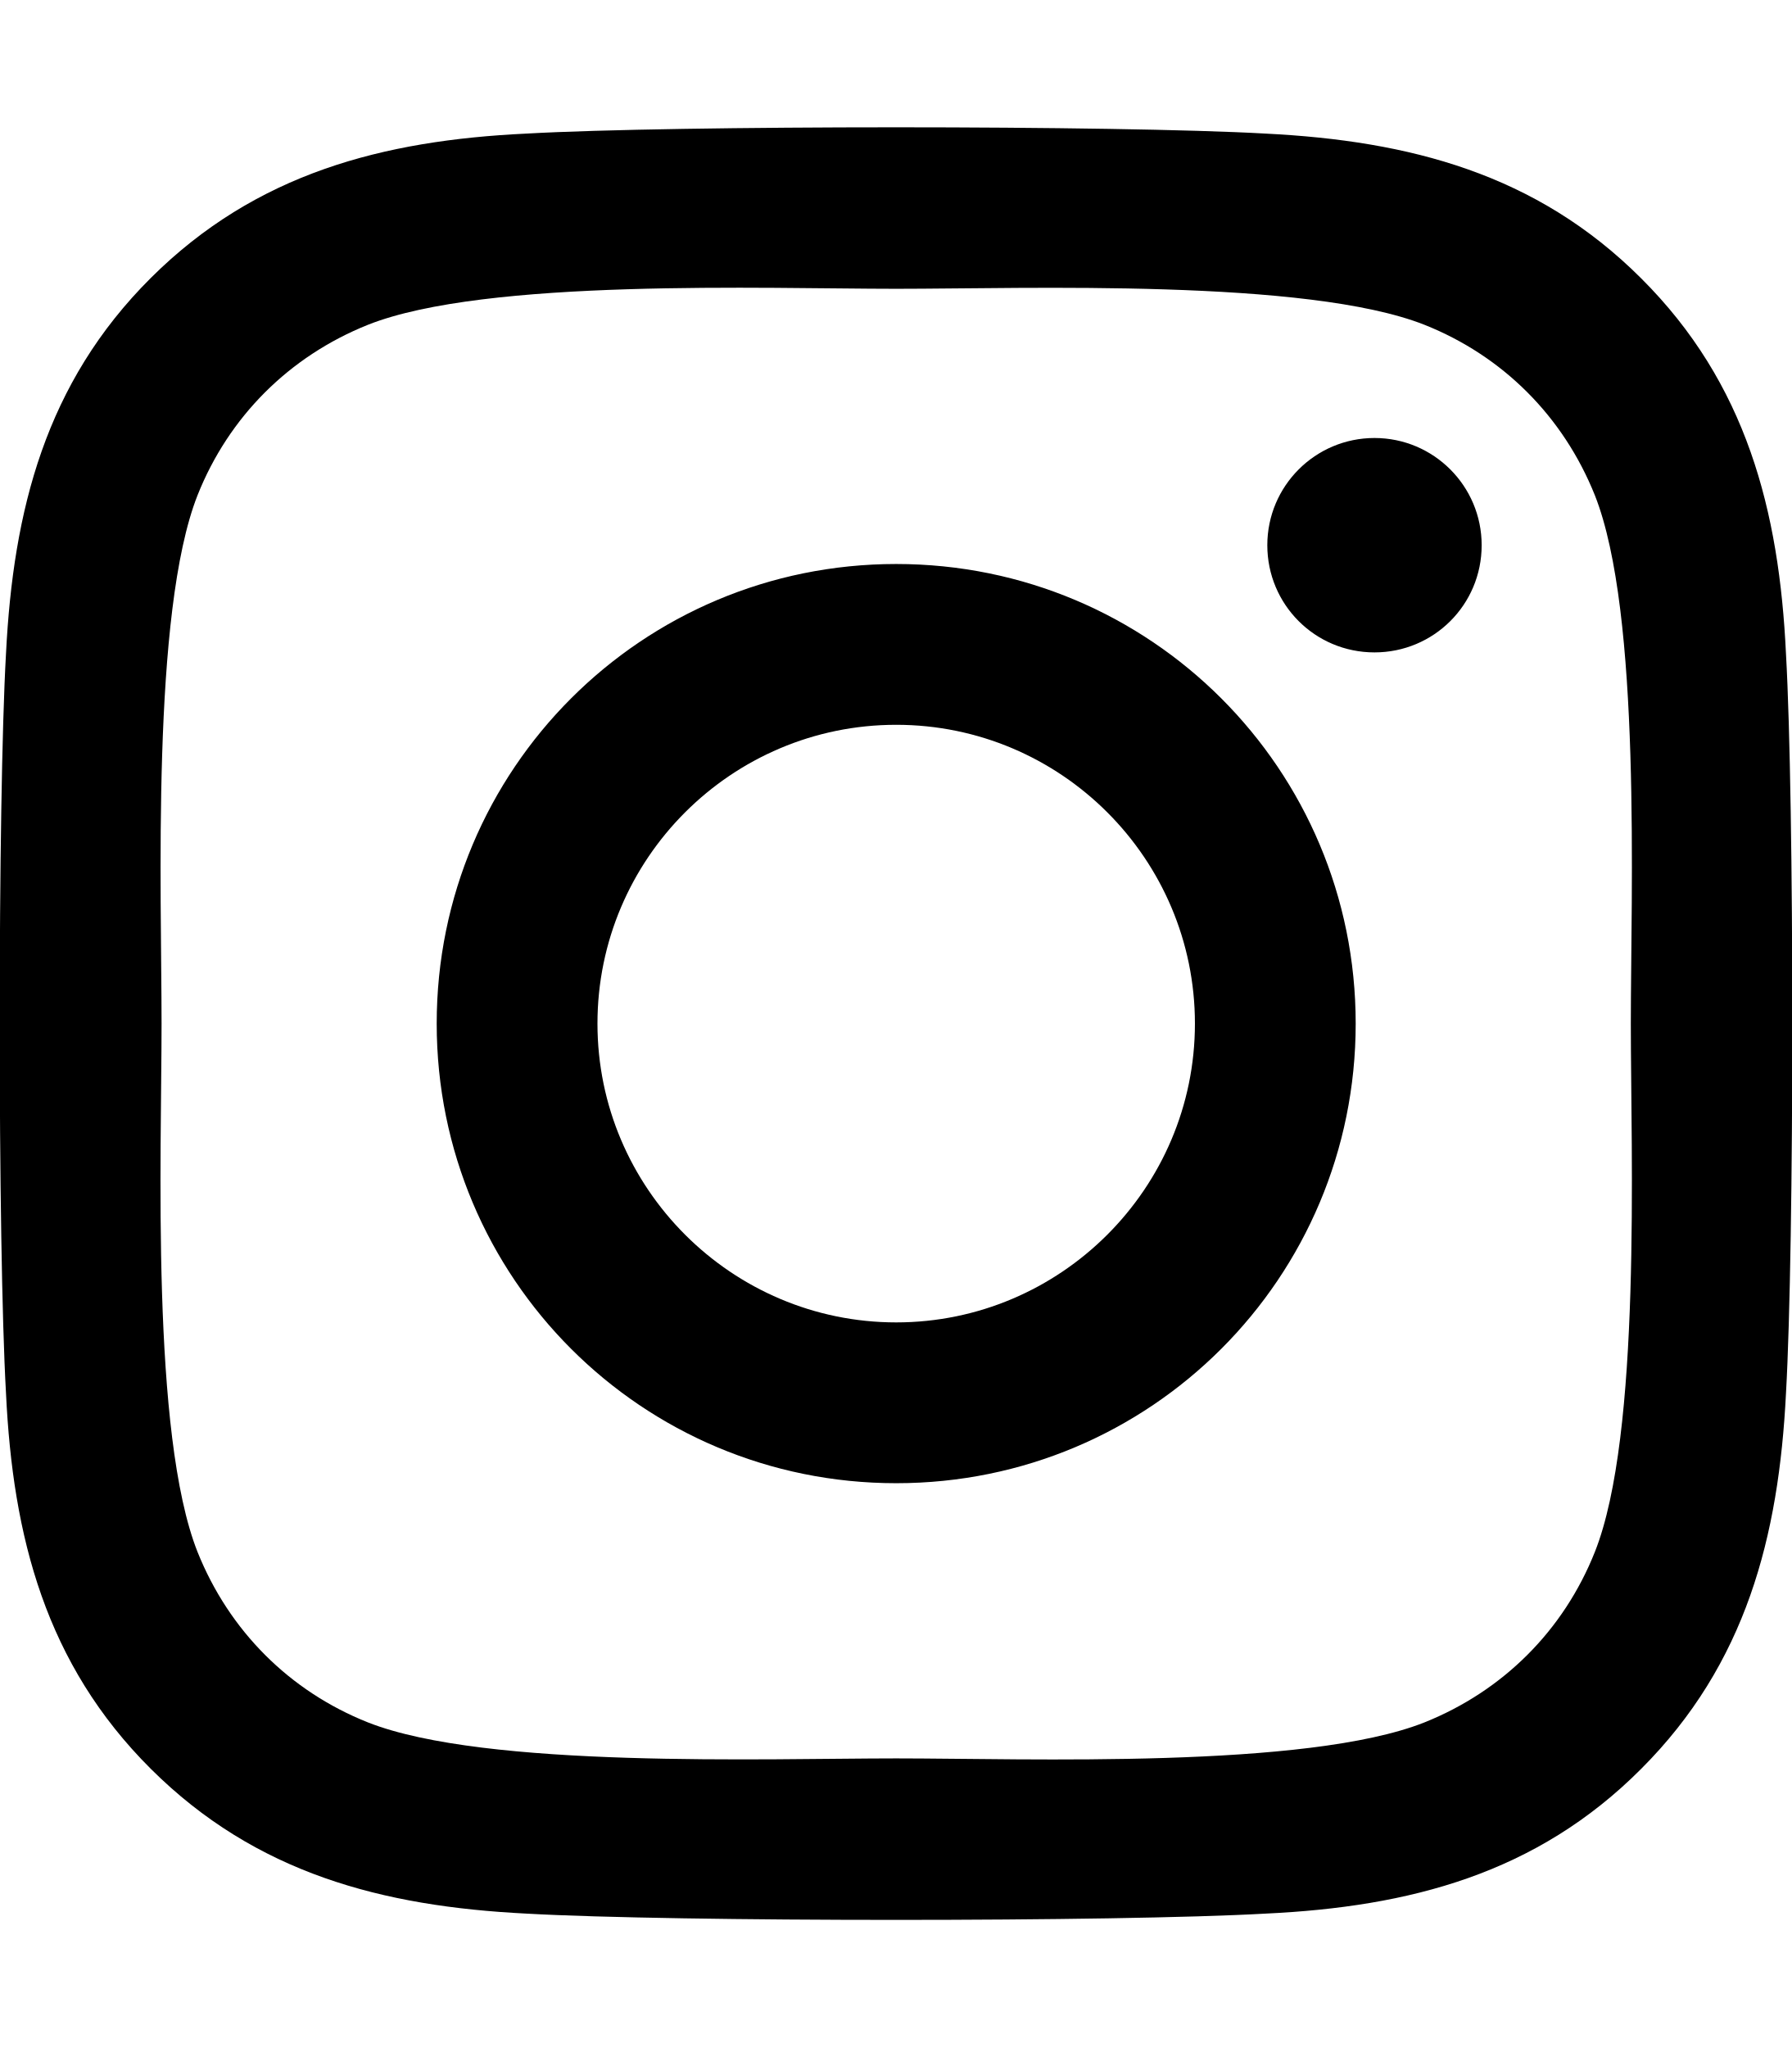
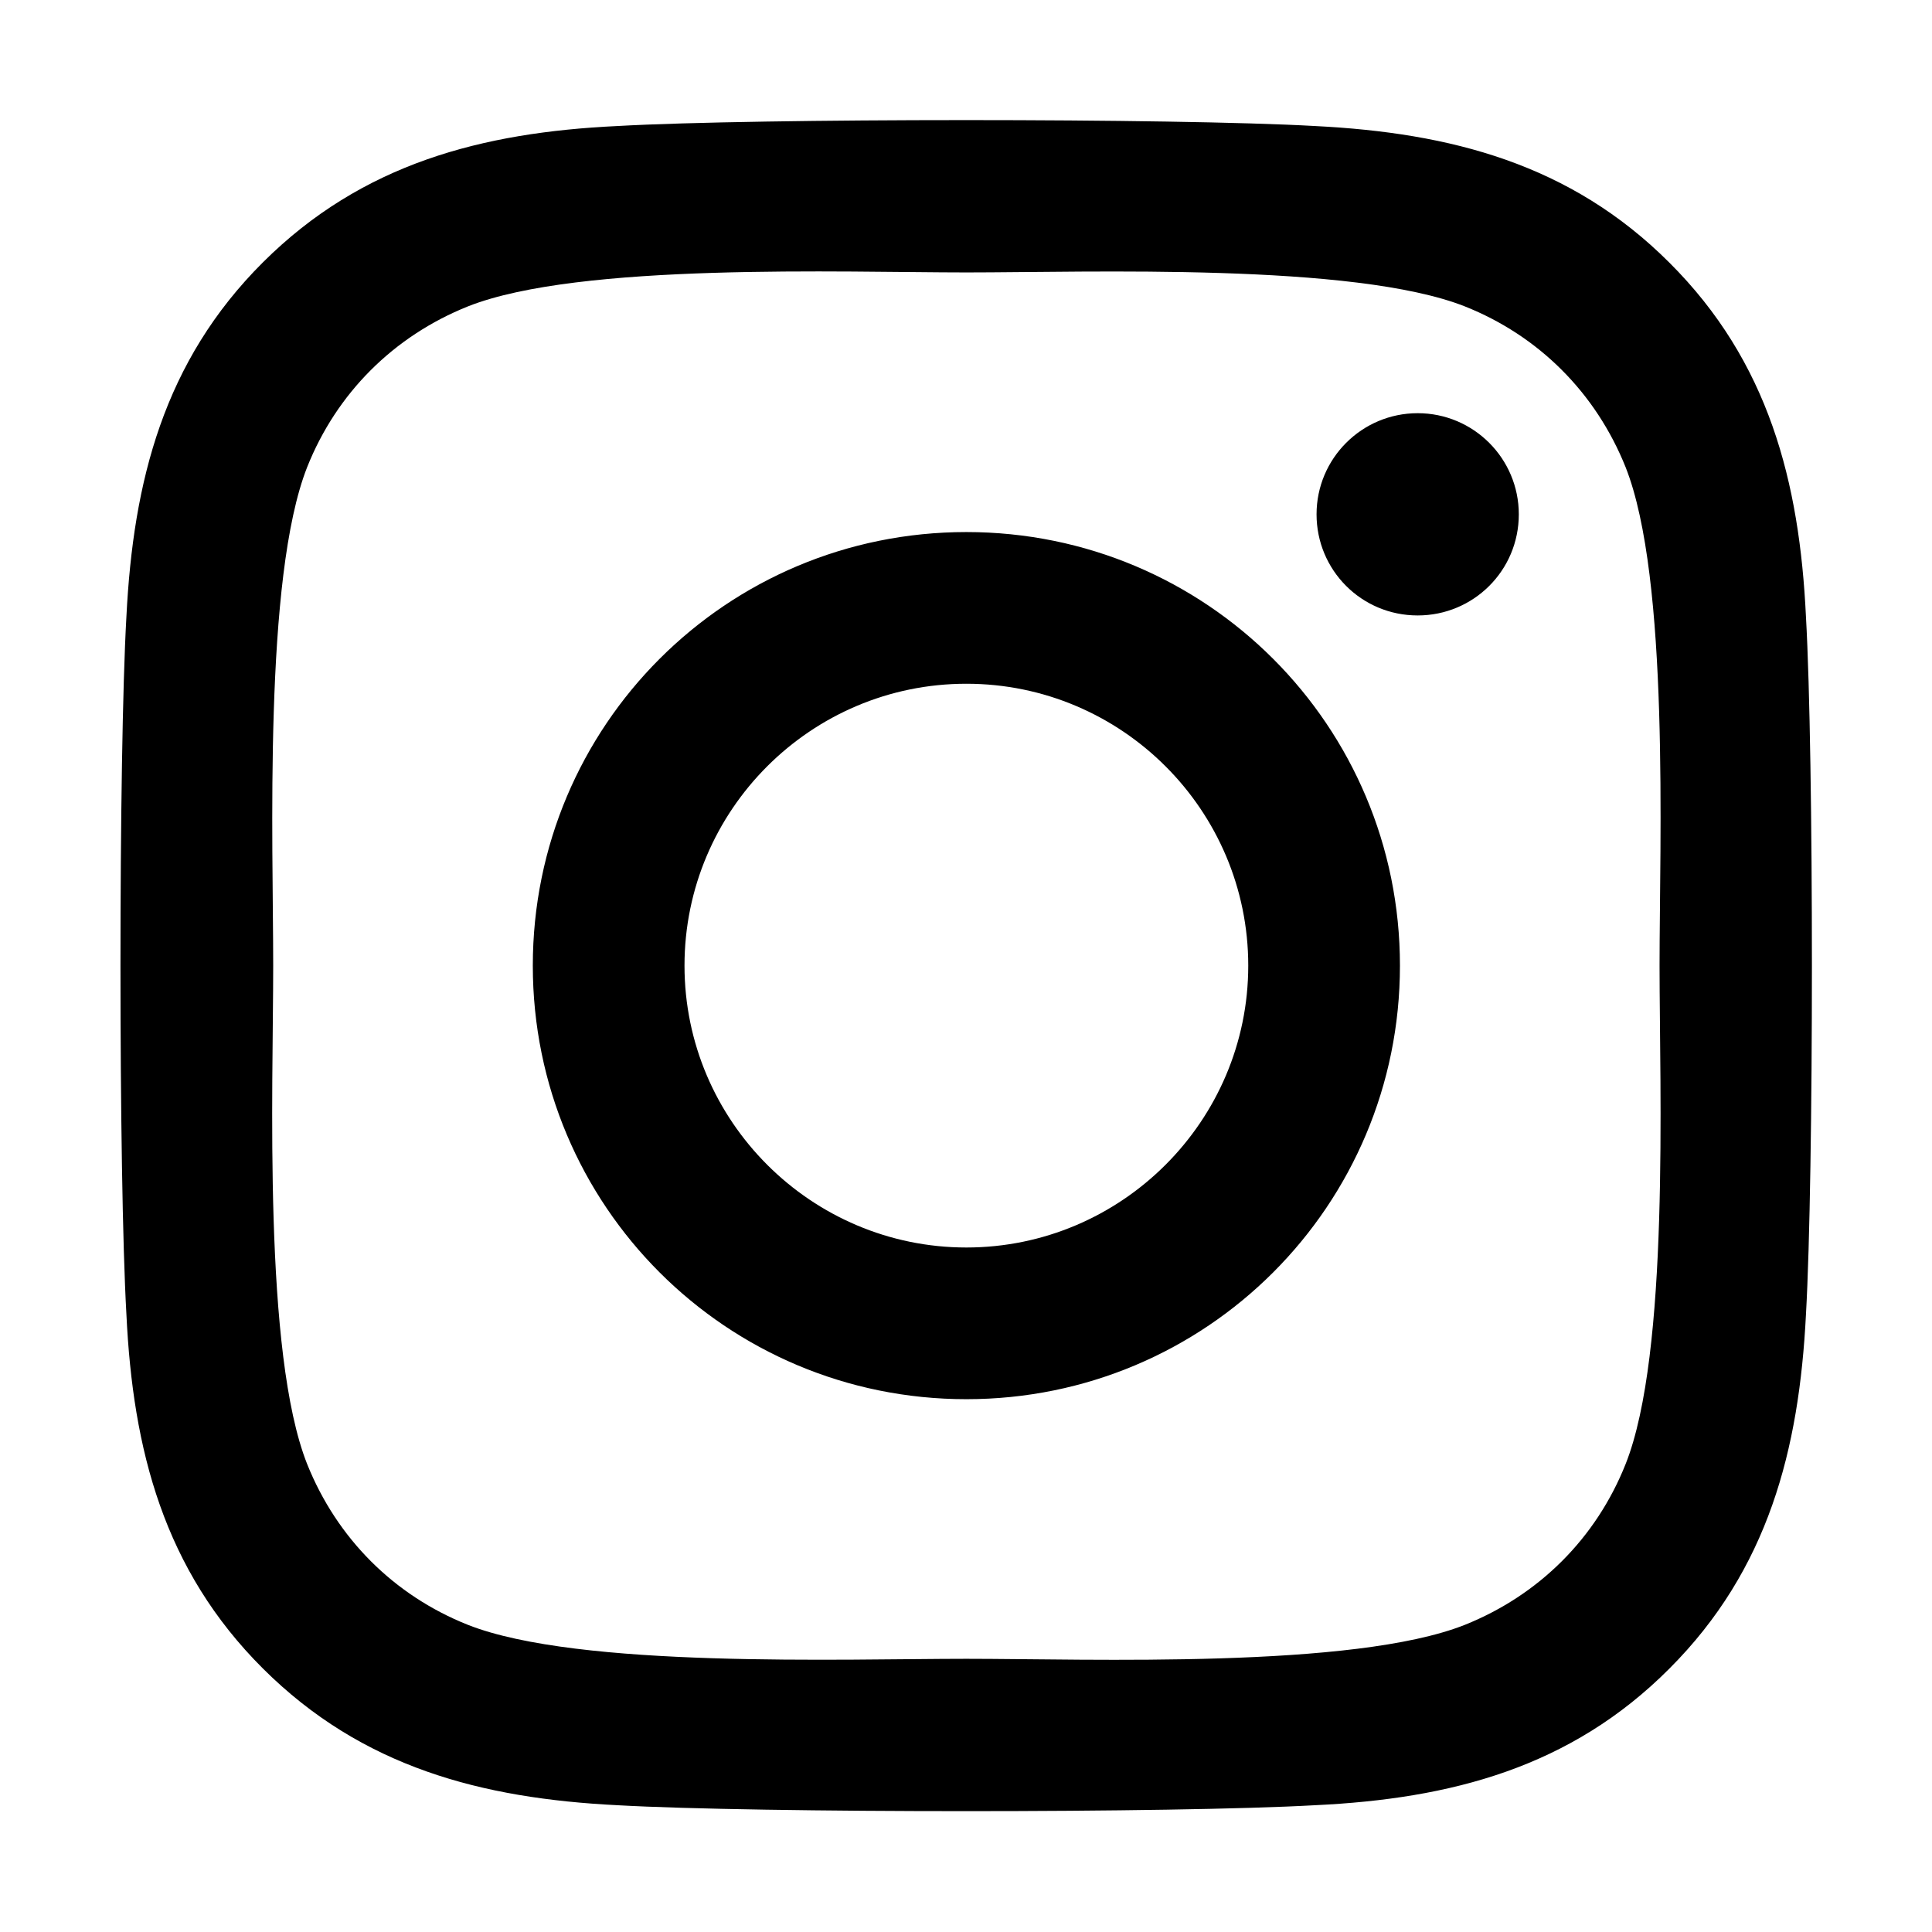
- <svg xmlns="http://www.w3.org/2000/svg" width="40" aria-hidden="true" focusable="false" data-prefix="fab" data-icon="instagram" class="svg-inline--fa fa-instagram fa-w-14" role="img" viewBox="0 0 448 512">
+ <svg xmlns="http://www.w3.org/2000/svg" width="40px" height="40px" aria-hidden="true" focusable="false" data-prefix="fab" data-icon="instagram" class="svg-inline--fa fa-instagram fa-w-14" role="img" viewBox="0 0 448 512">
  <path fill="currentColor" d="M224.1 141c-63.6 0-114.9 51.3-114.9 114.9s51.3 114.9 114.9 114.9S339 319.5 339 255.9 287.7 141 224.1 141zm0 189.6c-41.1 0-74.7-33.5-74.7-74.7s33.5-74.7 74.7-74.7 74.7 33.5 74.7 74.7-33.6 74.7-74.7 74.7zm146.4-194.3c0 14.9-12 26.8-26.8 26.8-14.9 0-26.8-12-26.8-26.8s12-26.8 26.8-26.8 26.8 12 26.8 26.8zm76.1 27.2c-1.7-35.9-9.9-67.7-36.2-93.9-26.2-26.2-58-34.4-93.9-36.2-37-2.1-147.9-2.1-184.9 0-35.8 1.7-67.6 9.9-93.9 36.1s-34.4 58-36.2 93.9c-2.1 37-2.1 147.9 0 184.9 1.7 35.9 9.9 67.7 36.2 93.9s58 34.4 93.9 36.2c37 2.1 147.9 2.1 184.9 0 35.9-1.7 67.7-9.9 93.9-36.2 26.2-26.2 34.4-58 36.2-93.9 2.1-37 2.1-147.8 0-184.8zM398.8 388c-7.8 19.6-22.9 34.7-42.6 42.6-29.5 11.7-99.5 9-132.1 9s-102.7 2.6-132.1-9c-19.6-7.8-34.7-22.9-42.6-42.6-11.7-29.5-9-99.5-9-132.1s-2.6-102.7 9-132.1c7.8-19.6 22.9-34.7 42.6-42.6 29.5-11.7 99.5-9 132.1-9s102.7-2.6 132.1 9c19.6 7.8 34.7 22.9 42.6 42.6 11.7 29.5 9 99.5 9 132.1s2.7 102.7-9 132.1z" />
</svg>
